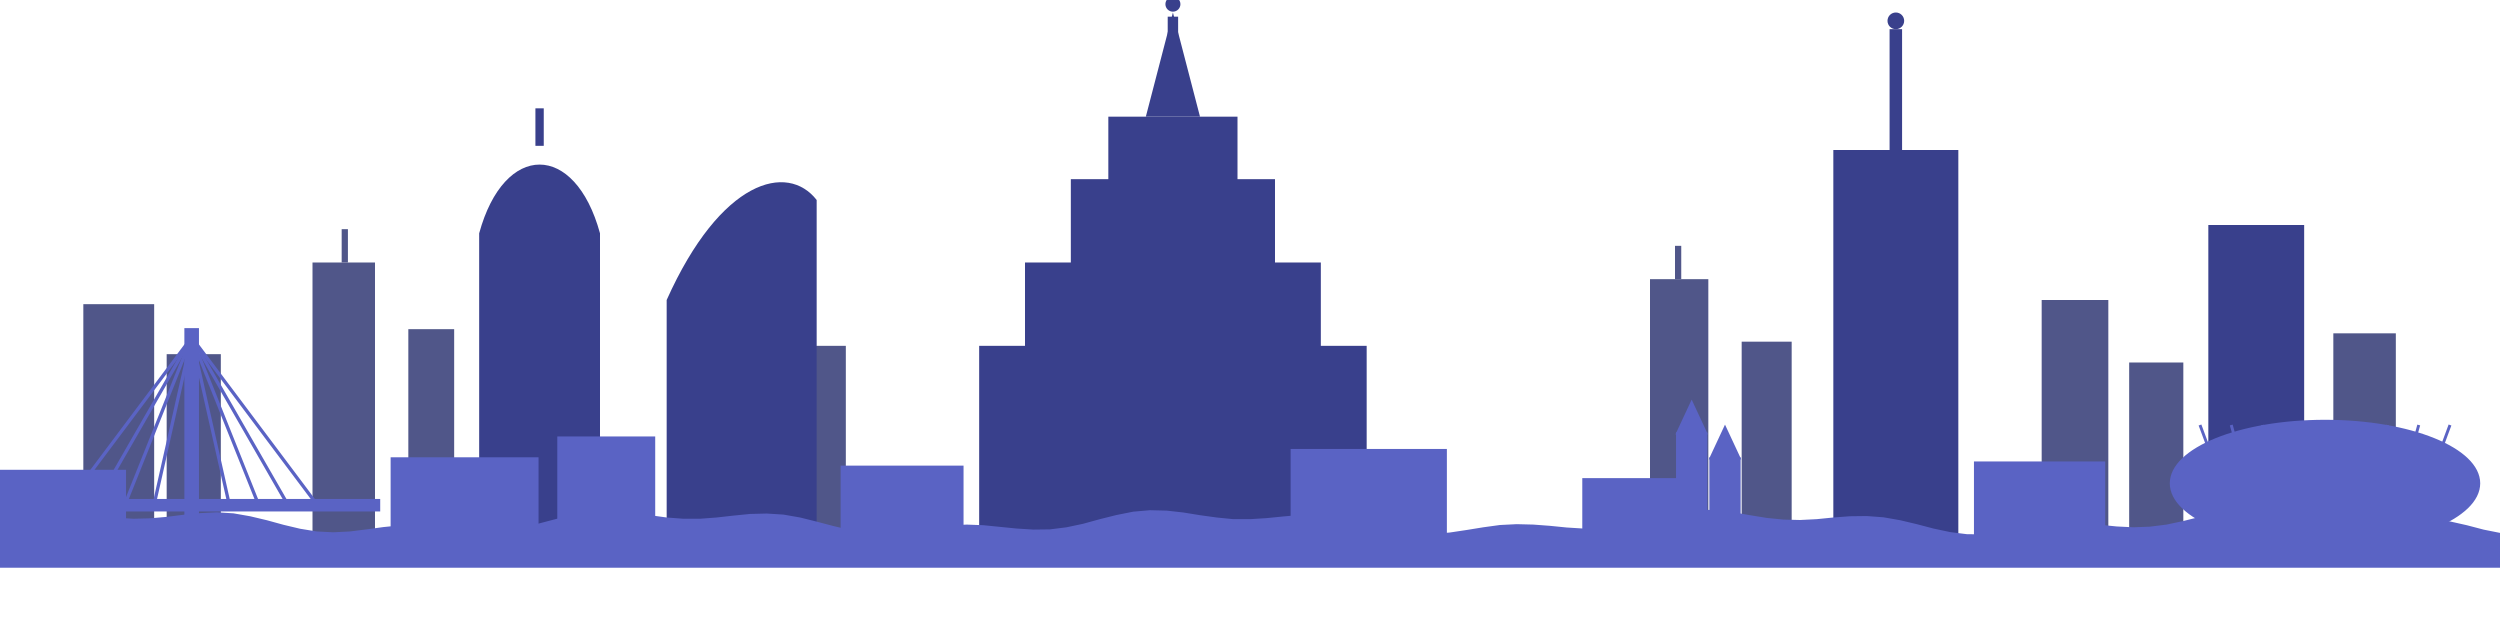
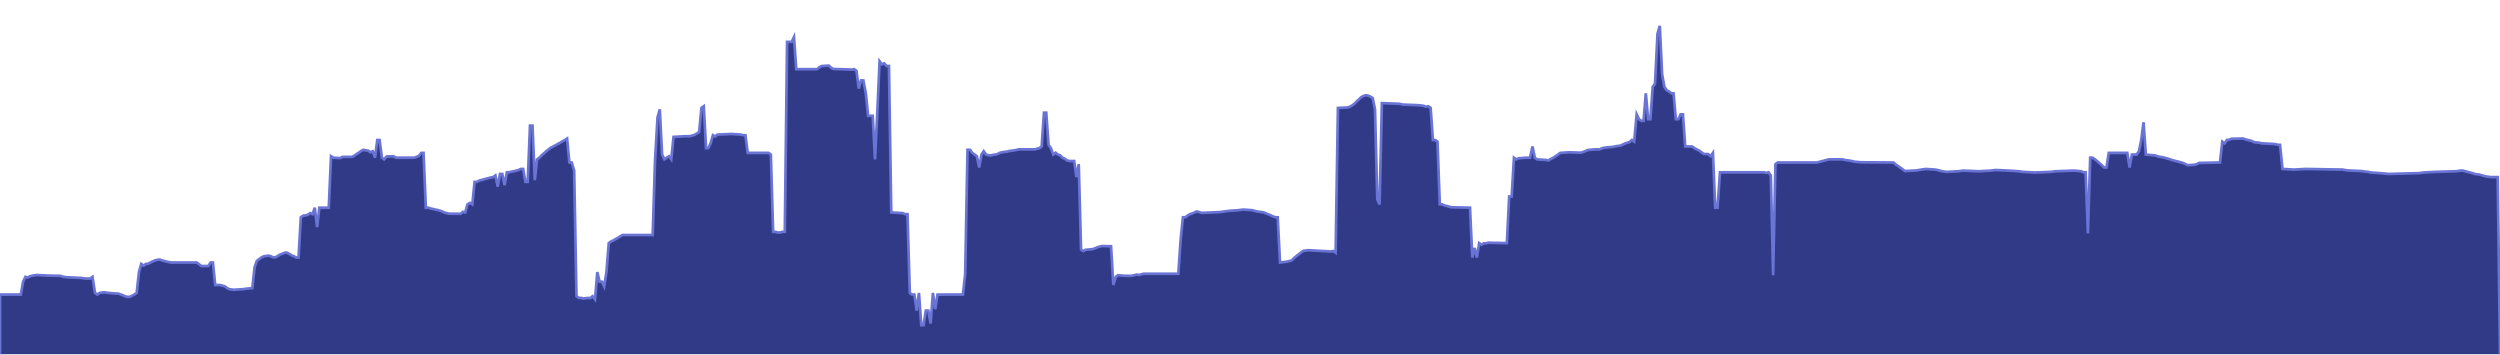
- <svg xmlns="http://www.w3.org/2000/svg" viewBox="0 0 1200 300" width="1200" height="300" preserveAspectRatio="xMidYMax meet">
-   <g fill="#242c6b" opacity=".8">
-     <rect x="40" y="146" width="34" height="112" />
-     <rect x="80" y="170" width="26" height="88" />
-     <rect x="150" y="126" width="30" height="132" />
-     <rect x="164" y="110" width="3" height="16" />
-     <rect x="196" y="158" width="22" height="100" />
-     <rect x="330" y="138" width="28" height="120" />
-     <rect x="342" y="122" width="3" height="16" />
-     <rect x="372" y="166" width="34" height="92" />
-     <rect x="560" y="118" width="26" height="140" />
-     <rect x="572" y="102" width="3" height="16" />
-     <rect x="600" y="152" width="30" height="106" />
-     <rect x="792" y="134" width="28" height="124" />
-     <rect x="804" y="118" width="3" height="16" />
-     <rect x="836" y="164" width="24" height="94" />
-     <rect x="980" y="144" width="32" height="114" />
-     <rect x="1022" y="174" width="26" height="84" />
-     <rect x="1120" y="160" width="30" height="98" />
-   </g>
-   <g fill="#39408c">
-     <path d="M230 258 V112 C 242 68, 276 68, 288 112 V258 Z" />
-     <rect x="257" y="52" width="4" height="18" />
-     <path d="M320 258 V144 C 346 86, 378 78, 392 96 L392 258 Z" />
-     <rect x="470" y="166" width="186" height="92" />
-     <rect x="492" y="126" width="142" height="132" />
-     <rect x="514" y="86" width="98" height="172" />
-     <rect x="532" y="56" width="62" height="202" />
-     <polygon points="563,6 550,56 576,56" />
-     <rect x="560.5" y="8" width="5" height="34" />
-     <circle cx="563" cy="2" r="3.6" />
-     <polygon points="700,258 700,114 754,84 754,258 Z" />
-     <rect x="880" y="72" width="60" height="186" />
-     <rect x="907" y="14" width="6" height="60" />
-     <circle cx="910" cy="10" r="4" />
-     <rect x="1060" y="108" width="46" height="150" />
-   </g>
-   <g fill="#5a63c4" stroke="#5a63c4">
-     <rect x="89" y="158" width="6" height="100" />
-     <line x1="92" y1="162" x2="74" y2="242" stroke-width="1.6" />
-     <line x1="92" y1="162" x2="110" y2="242" stroke-width="1.6" />
-     <line x1="92" y1="162" x2="60" y2="242" stroke-width="1.6" />
-     <line x1="92" y1="162" x2="124" y2="242" stroke-width="1.6" />
-     <line x1="92" y1="162" x2="46" y2="242" stroke-width="1.6" />
-     <line x1="92" y1="162" x2="138" y2="242" stroke-width="1.6" />
-     <line x1="92" y1="162" x2="32" y2="242" stroke-width="1.6" />
-     <line x1="92" y1="162" x2="152" y2="242" stroke-width="1.6" />
-     <rect x="2" y="240" width="180" height="5" />
-     <rect x="0" y="226" width="60" height="32" />
-     <rect x="188" y="220" width="70" height="38" />
-     <rect x="268" y="210" width="46" height="48" />
-     <rect x="404" y="224" width="58" height="34" />
-     <rect x="620" y="216" width="74" height="42" />
-     <rect x="760" y="230" width="56" height="28" />
-     <rect x="948" y="222" width="62" height="36" />
-     <rect x="1092" y="230" width="54" height="28" />
-     <ellipse cx="1116" cy="232" rx="74" ry="30" />
-     <line x1="1056" y1="204" x2="1076" y2="258" stroke-width="1.4" />
-     <line x1="1071" y1="204" x2="1086" y2="258" stroke-width="1.4" />
-     <line x1="1086" y1="204" x2="1096" y2="258" stroke-width="1.4" />
-     <line x1="1101" y1="204" x2="1106" y2="258" stroke-width="1.4" />
-     <line x1="1116" y1="204" x2="1116" y2="258" stroke-width="1.4" />
-     <line x1="1131" y1="204" x2="1126" y2="258" stroke-width="1.4" />
-     <line x1="1146" y1="204" x2="1136" y2="258" stroke-width="1.4" />
-     <line x1="1161" y1="204" x2="1146" y2="258" stroke-width="1.4" />
-     <line x1="1176" y1="204" x2="1156" y2="258" stroke-width="1.4" />
-     <polygon points="812,193 805,208 819,208" />
-     <rect x="805" y="208" width="14" height="50" />
-     <polygon points="828,205 821,220 835,220" />
-     <rect x="821" y="220" width="14" height="38" />
-     <path d="M0,272 L0,258 L0,251.0 L8,248.9 L16,247.2 L24,246.3 L32,246.3 L40,247.0 L48,248.0 L56,249.0 L64,249.5 L72,249.3 L80,248.6 L88,247.6 L96,246.8 L104,246.4 L112,246.9 L120,248.3 L128,250.2 L136,252.4 L144,254.3 L152,255.6 L160,256.0 L168,255.6 L176,254.6 L184,253.5 L192,252.7 L200,252.5 L208,252.9 L216,253.7 L224,254.6 L232,255.2 L240,255.1 L248,254.2 L256,252.5 L264,250.4 L272,248.3 L280,246.6 L288,245.8 L296,245.9 L304,246.7 L312,247.8 L320,248.9 L328,249.5 L336,249.5 L344,248.9 L352,248.0 L360,247.2 L368,247.0 L376,247.5 L384,248.9 L392,250.9 L400,253.0 L408,254.9 L416,256.1 L424,256.4 L432,255.9 L440,254.8 L448,253.6 L456,252.7 L464,252.3 L472,252.6 L480,253.4 L488,254.2 L496,254.7 L504,254.6 L512,253.6 L520,251.9 L528,249.7 L536,247.7 L544,246.1 L552,245.4 L560,245.6 L568,246.5 L576,247.8 L584,248.9 L592,249.7 L600,249.7 L608,249.2 L616,248.4 L624,247.7 L632,247.6 L640,248.1 L648,249.5 L656,251.5 L664,253.6 L672,255.4 L680,256.6 L688,256.8 L696,256.1 L704,254.9 L712,253.6 L720,252.5 L728,252.1 L736,252.3 L744,252.9 L752,253.7 L760,254.2 L768,254.0 L776,252.9 L784,251.2 L792,249.1 L800,247.1 L808,245.7 L816,245.1 L824,245.4 L832,246.4 L840,247.8 L848,249.1 L856,249.9 L864,250.1 L872,249.7 L880,248.9 L888,248.3 L896,248.2 L904,248.8 L912,250.2 L920,252.1 L928,254.2 L936,255.9 L944,256.9 L952,257.0 L960,256.2 L968,254.9 L976,253.5 L984,252.3 L992,251.8 L1000,251.9 L1008,252.4 L1016,253.2 L1024,253.6 L1032,253.3 L1040,252.3 L1048,250.6 L1056,248.6 L1064,246.7 L1072,245.3 L1080,244.8 L1088,245.2 L1096,246.4 L1104,247.9 L1112,249.3 L1120,250.2 L1128,250.5 L1136,250.1 L1144,249.5 L1152,248.9 L1160,248.8 L1168,249.4 L1176,250.8 L1184,252.6 L1192,254.7 L1200,256.3 L1200,272 Z" />
-   </g>
+ <svg xmlns="http://www.w3.org/2000/svg" viewBox="0 0 1200 170" width="1200" height="170" preserveAspectRatio="xMidYMax meet">
+   <path d="M0,170 L0.0,141.4 L10.0,141.4 L11.1,135.2 L12.2,132.9 L13.3,133.2 L14.4,132.6 L15.6,132.3 L17.8,132.0 L23.3,132.3 L28.9,132.4 L30.0,132.8 L32.2,133.1 L38.9,133.4 L41.1,133.7 L43.3,133.7 L44.4,132.9 L45.6,140.6 L46.7,141.4 L47.8,140.6 L50.0,140.3 L52.2,140.6 L55.6,140.9 L56.7,140.9 L57.8,141.3 L58.9,141.7 L60.0,142.2 L61.1,142.5 L62.2,142.5 L63.3,142.0 L64.4,141.4 L65.6,140.6 L66.7,130.6 L67.8,126.7 L68.9,127.5 L70.0,126.7 L71.1,126.6 L72.2,126.0 L73.3,125.5 L74.4,125.0 L75.6,124.7 L76.7,124.6 L77.8,125.0 L78.9,125.3 L80.0,125.6 L82.2,126.0 L94.4,126.0 L95.6,126.9 L96.7,127.7 L100.0,127.7 L101.1,126.0 L102.2,126.0 L103.3,136.8 L105.6,136.8 L106.7,137.1 L107.8,137.4 L108.9,138.2 L110.0,138.8 L112.2,139.1 L116.7,138.8 L118.9,138.5 L121.1,138.3 L122.2,128.3 L123.3,125.2 L124.4,124.4 L125.6,123.5 L126.7,123.0 L128.9,122.7 L130.0,123.0 L131.1,123.5 L132.2,123.5 L133.3,122.9 L134.4,122.2 L135.6,121.8 L136.7,121.3 L137.8,121.3 L138.9,121.9 L140.0,122.6 L141.1,123.0 L142.2,123.6 L143.3,123.6 L144.4,104.3 L145.6,103.5 L146.7,103.4 L147.8,103.1 L148.9,102.3 L150.0,102.8 L151.1,99.7 L152.2,109.0 L153.3,99.7 L157.8,99.7 L158.9,75.0 L160.0,75.7 L163.3,75.9 L164.4,75.3 L168.9,75.3 L170.0,74.8 L171.1,74.0 L172.2,73.3 L173.3,72.5 L174.4,71.9 L175.6,72.2 L176.7,72.3 L177.8,73.1 L178.9,72.6 L180.0,75.7 L181.1,67.2 L182.2,67.2 L183.3,75.7 L184.4,76.5 L185.6,75.1 L188.9,75.0 L190.0,75.7 L198.9,75.7 L200.0,75.3 L201.1,74.8 L202.2,73.4 L203.3,73.4 L204.4,99.7 L205.6,99.7 L206.7,100.1 L207.8,100.3 L208.9,100.6 L210.0,100.8 L211.1,101.1 L212.2,101.5 L213.3,102.0 L214.4,102.3 L215.6,102.6 L221.1,102.6 L222.2,101.7 L223.3,102.0 L224.4,98.1 L225.6,97.4 L226.7,98.1 L227.8,87.3 L228.9,87.3 L230.0,86.7 L231.1,86.4 L232.2,86.1 L233.3,85.8 L234.4,85.5 L235.6,85.2 L236.7,85.0 L237.8,84.2 L238.9,89.6 L240.0,83.5 L241.1,83.5 L242.2,88.9 L243.3,82.7 L244.4,82.7 L245.6,82.4 L246.7,82.2 L247.8,81.9 L248.9,81.6 L250.0,81.1 L251.1,81.1 L252.2,87.3 L253.3,87.3 L254.4,60.3 L255.6,60.3 L256.7,86.5 L257.8,76.5 L258.9,75.7 L260.0,74.5 L261.1,73.6 L262.2,72.6 L263.3,71.7 L264.4,70.9 L265.6,70.3 L266.7,69.7 L267.8,69.1 L268.9,68.5 L270.0,67.8 L271.1,67.2 L272.2,66.5 L273.3,78.0 L274.4,78.0 L275.6,81.9 L276.7,142.2 L277.8,143.0 L278.9,143.0 L280.0,143.3 L282.2,143.0 L283.3,143.1 L284.4,142.2 L285.6,143.7 L286.7,130.6 L287.8,135.2 L288.9,135.2 L290.0,137.5 L291.1,130.6 L292.2,116.7 L293.3,115.9 L294.4,115.4 L295.6,114.7 L296.7,114.1 L297.8,113.4 L298.9,112.8 L313.3,112.8 L314.4,77.3 L315.6,56.4 L316.7,52.5 L317.8,74.2 L318.9,76.5 L320.0,75.7 L321.1,75.0 L322.2,76.5 L323.3,65.7 L328.9,65.4 L331.1,65.4 L332.2,65.1 L333.3,64.8 L334.4,64.1 L335.6,63.4 L336.7,51.8 L337.8,51.0 L338.9,71.1 L340.0,71.1 L341.1,68.8 L342.2,64.9 L343.3,65.5 L344.4,64.6 L351.1,64.3 L355.6,64.6 L356.7,64.9 L357.8,64.9 L358.9,73.4 L368.9,73.4 L370.0,74.2 L371.1,111.3 L372.2,111.3 L373.3,111.6 L374.4,111.6 L375.6,111.3 L376.7,111.3 L377.8,20.1 L380.0,20.1 L381.1,17.8 L382.2,33.2 L392.2,33.2 L393.3,32.3 L394.4,31.7 L397.8,31.5 L398.9,32.5 L400.0,33.1 L408.9,33.4 L410.0,33.2 L411.1,34.0 L412.2,42.5 L413.3,38.6 L414.4,38.6 L415.6,44.8 L416.7,55.6 L418.9,55.6 L420.0,76.5 L421.1,54.1 L422.2,29.4 L423.3,30.9 L424.4,30.4 L425.6,31.7 L426.7,31.7 L427.8,102.0 L433.3,102.3 L434.4,102.8 L435.6,102.8 L436.7,140.6 L437.8,141.4 L438.9,141.4 L440.0,149.1 L441.1,140.6 L442.2,156.1 L443.3,156.1 L444.4,149.1 L445.6,149.1 L446.7,155.3 L447.8,140.6 L448.9,148.4 L450.0,141.4 L462.2,141.4 L463.3,131.4 L464.4,71.9 L465.6,71.9 L466.7,73.4 L467.8,74.2 L468.9,75.0 L470.0,80.4 L471.1,74.2 L472.2,72.6 L473.3,74.2 L474.4,74.5 L475.6,74.6 L476.7,74.3 L477.8,74.2 L478.9,73.9 L480.0,73.3 L482.2,72.9 L483.3,72.8 L484.4,72.5 L486.7,72.2 L487.8,72.0 L488.9,71.7 L496.7,71.7 L497.8,71.4 L498.9,71.1 L500.0,70.3 L501.1,54.1 L502.2,54.1 L503.3,69.5 L504.4,71.1 L505.6,74.2 L506.7,73.3 L507.8,74.2 L508.9,74.6 L510.0,75.7 L511.1,76.2 L512.2,77.0 L513.3,77.3 L515.6,77.3 L516.7,85.0 L517.8,78.8 L518.9,119.8 L520.0,120.5 L521.1,119.9 L524.4,119.6 L525.6,119.2 L526.7,118.7 L527.8,118.4 L528.9,118.1 L533.3,118.2 L534.4,136.8 L535.6,132.9 L536.7,132.1 L540.0,132.4 L543.3,132.4 L544.4,132.1 L545.6,131.8 L546.7,132.0 L547.8,131.7 L548.9,131.4 L565.6,131.4 L566.7,115.1 L567.8,104.3 L568.9,104.3 L570.0,103.5 L571.1,102.8 L572.2,102.5 L573.3,102.0 L574.4,101.5 L575.6,101.8 L576.7,102.2 L585.6,101.8 L587.8,101.5 L590.0,101.2 L594.4,100.9 L596.7,100.6 L601.1,100.9 L602.2,101.2 L603.3,101.5 L605.6,101.8 L606.7,102.0 L607.8,102.5 L608.9,102.9 L610.0,103.4 L611.1,103.9 L612.2,104.3 L613.3,104.3 L614.4,126.0 L617.8,125.6 L618.9,125.3 L620.0,125.0 L621.1,123.9 L622.2,123.0 L623.3,122.1 L624.4,121.3 L625.6,120.4 L627.8,120.1 L633.3,120.4 L638.9,120.7 L640.0,120.5 L641.1,121.3 L642.2,51.8 L646.7,51.6 L647.8,51.3 L648.9,50.7 L650.0,49.9 L651.1,48.8 L652.2,47.8 L653.3,46.7 L654.4,46.1 L655.6,45.7 L656.7,45.9 L657.8,46.4 L658.9,47.1 L660.0,52.5 L661.1,95.8 L662.2,98.1 L663.3,49.5 L671.1,49.8 L672.2,49.9 L673.3,50.2 L681.1,50.5 L683.3,50.8 L684.4,51.2 L685.6,51.0 L686.7,51.8 L687.8,67.2 L688.9,67.2 L690.0,68.0 L691.1,98.1 L692.2,98.1 L693.3,98.6 L694.4,98.9 L695.6,99.2 L696.7,99.5 L705.6,99.7 L706.7,123.6 L707.8,119.0 L708.9,123.6 L710.0,116.7 L711.1,117.5 L712.2,116.8 L713.3,116.8 L714.4,116.5 L723.3,116.7 L724.4,94.3 L725.6,94.3 L726.7,75.7 L727.8,76.5 L728.9,76.0 L732.2,75.7 L734.4,75.7 L735.6,70.3 L736.7,75.7 L737.8,76.5 L742.2,76.8 L743.3,77.0 L744.4,76.3 L745.6,75.7 L746.7,75.0 L747.8,74.2 L748.9,73.4 L753.3,73.1 L758.9,73.3 L760.0,72.9 L761.1,72.5 L762.2,72.0 L765.6,71.7 L767.8,71.7 L768.9,71.2 L770.0,70.9 L773.3,70.6 L774.4,70.5 L775.6,70.2 L777.8,69.9 L778.9,69.4 L780.0,68.9 L781.1,68.5 L782.2,68.2 L783.3,67.2 L784.4,68.0 L785.6,54.9 L786.7,57.2 L787.8,58.0 L788.9,58.0 L790.0,44.8 L791.1,57.2 L792.2,57.2 L793.3,41.7 L794.4,40.2 L795.6,16.2 L796.7,12.4 L797.8,35.5 L798.9,41.7 L800.0,43.3 L801.1,43.9 L802.2,44.8 L803.3,44.8 L804.4,57.2 L805.6,57.2 L806.7,54.9 L807.8,54.9 L808.9,70.3 L812.2,70.3 L813.3,71.1 L814.4,71.7 L815.6,72.3 L816.7,73.1 L817.8,73.9 L820.0,74.0 L821.1,75.0 L822.2,73.4 L823.3,99.7 L824.4,99.7 L825.6,82.7 L846.7,82.7 L847.8,83.0 L848.9,82.7 L850.0,84.2 L851.1,132.1 L852.2,78.8 L853.3,78.0 L872.2,78.0 L873.3,77.7 L874.4,77.4 L875.6,77.1 L876.7,76.8 L877.8,76.5 L884.4,76.5 L885.6,76.8 L887.8,77.1 L888.9,77.3 L890.0,77.6 L893.3,77.9 L908.9,78.0 L910.0,79.0 L911.1,79.7 L912.2,80.5 L913.3,81.3 L914.4,82.1 L920.0,81.8 L922.2,81.4 L924.4,81.1 L928.9,81.4 L930.0,81.6 L931.1,81.9 L932.2,82.2 L934.4,82.5 L940.0,82.2 L942.2,81.9 L950.0,82.2 L955.6,81.9 L957.8,81.6 L964.4,81.9 L968.9,82.2 L971.1,82.5 L976.7,82.8 L984.4,82.5 L986.7,82.2 L995.6,81.9 L998.9,82.2 L1000.0,82.7 L1001.1,82.7 L1002.2,112.0 L1003.3,75.7 L1004.4,75.7 L1005.6,76.5 L1006.7,77.4 L1007.8,78.4 L1008.9,79.3 L1010.0,80.4 L1011.1,80.4 L1012.2,73.4 L1021.1,73.4 L1022.2,80.4 L1023.3,74.2 L1025.6,74.2 L1026.7,72.6 L1027.8,67.2 L1028.9,58.7 L1030.0,74.2 L1033.3,74.5 L1034.4,74.6 L1035.6,75.0 L1036.7,75.3 L1037.8,75.4 L1038.9,75.7 L1040.0,76.0 L1041.1,76.3 L1042.2,76.7 L1043.3,77.0 L1044.4,77.3 L1045.6,77.6 L1046.7,77.9 L1047.8,78.2 L1048.9,78.7 L1050.0,79.3 L1053.3,79.1 L1054.4,78.8 L1055.6,78.2 L1065.6,78.0 L1066.7,68.0 L1067.8,68.8 L1068.9,67.2 L1070.0,67.1 L1071.1,66.6 L1076.7,66.5 L1077.8,66.9 L1078.9,67.2 L1080.0,67.4 L1081.1,67.8 L1082.2,68.3 L1084.4,68.5 L1085.6,68.8 L1091.1,69.1 L1092.2,69.2 L1093.3,69.5 L1094.4,69.5 L1095.6,81.1 L1101.1,81.4 L1106.7,81.1 L1124.4,81.4 L1126.7,81.8 L1133.3,82.1 L1135.6,82.4 L1136.7,82.5 L1137.8,82.8 L1142.2,83.1 L1146.7,83.5 L1161.1,83.1 L1163.3,82.8 L1168.9,82.5 L1178.9,82.2 L1181.1,81.9 L1182.2,81.9 L1183.3,82.2 L1184.4,82.5 L1185.6,82.8 L1186.7,83.1 L1187.8,83.5 L1190.0,83.8 L1191.1,84.1 L1192.2,84.4 L1193.3,84.7 L1195.6,85.0 L1198.9,85.0 L1200,170 Z" fill="#303a86" />
+   <path d="M0,170 L0.0,141.4 L10.0,141.4 L11.1,135.2 L12.2,132.9 L13.3,133.2 L14.4,132.6 L15.6,132.3 L17.8,132.0 L23.3,132.3 L28.9,132.4 L30.0,132.8 L32.2,133.1 L38.9,133.4 L41.1,133.7 L43.3,133.7 L44.4,132.9 L45.6,140.6 L46.7,141.4 L47.8,140.6 L50.0,140.3 L52.2,140.6 L55.6,140.9 L56.7,140.9 L57.8,141.3 L58.9,141.7 L60.0,142.2 L61.1,142.5 L62.2,142.5 L63.3,142.0 L64.4,141.4 L65.6,140.6 L66.7,130.6 L67.8,126.7 L68.9,127.5 L70.0,126.7 L71.1,126.6 L72.2,126.0 L73.3,125.5 L74.4,125.0 L75.6,124.7 L76.7,124.6 L77.8,125.0 L78.9,125.3 L80.0,125.6 L82.2,126.0 L94.4,126.0 L95.6,126.9 L96.7,127.7 L100.0,127.7 L101.1,126.0 L102.2,126.0 L103.3,136.8 L105.6,136.8 L106.7,137.1 L107.8,137.4 L108.9,138.2 L110.0,138.8 L112.2,139.1 L116.7,138.8 L118.9,138.5 L121.1,138.3 L122.2,128.3 L123.3,125.2 L124.4,124.4 L125.6,123.5 L126.7,123.0 L128.9,122.7 L130.0,123.0 L131.1,123.5 L132.2,123.5 L133.3,122.9 L134.4,122.2 L135.6,121.8 L136.7,121.3 L137.8,121.3 L138.9,121.9 L140.0,122.6 L141.1,123.0 L142.2,123.6 L143.3,123.6 L144.4,104.3 L145.6,103.5 L146.7,103.4 L147.8,103.1 L148.9,102.3 L150.0,102.8 L151.1,99.7 L152.2,109.0 L153.3,99.7 L157.8,99.7 L158.9,75.0 L160.0,75.7 L163.3,75.9 L164.4,75.3 L168.9,75.3 L170.0,74.8 L171.1,74.0 L172.2,73.3 L173.3,72.5 L174.4,71.9 L175.6,72.2 L176.7,72.3 L177.8,73.1 L178.9,72.6 L180.0,75.7 L181.1,67.2 L182.2,67.2 L183.3,75.7 L184.4,76.5 L185.6,75.1 L188.9,75.0 L190.0,75.7 L198.9,75.7 L200.0,75.3 L201.1,74.8 L202.2,73.4 L203.3,73.4 L204.4,99.7 L205.6,99.7 L206.7,100.1 L207.8,100.3 L208.9,100.6 L210.0,100.8 L211.1,101.1 L212.2,101.5 L213.3,102.0 L214.4,102.3 L215.6,102.6 L221.1,102.6 L222.2,101.7 L223.3,102.0 L224.4,98.1 L225.6,97.4 L226.7,98.1 L227.8,87.3 L228.9,87.3 L230.0,86.7 L231.1,86.4 L232.2,86.1 L233.3,85.8 L234.4,85.5 L235.6,85.2 L236.7,85.0 L237.8,84.2 L238.9,89.6 L240.0,83.5 L241.1,83.5 L242.2,88.9 L243.3,82.7 L244.4,82.7 L245.6,82.4 L246.7,82.2 L247.8,81.9 L248.9,81.6 L250.0,81.1 L251.1,81.1 L252.2,87.3 L253.3,87.3 L254.4,60.3 L255.6,60.3 L256.7,86.5 L257.8,76.5 L258.9,75.7 L260.0,74.5 L261.1,73.6 L262.2,72.6 L263.3,71.7 L264.4,70.9 L265.6,70.3 L266.7,69.7 L267.8,69.1 L268.9,68.5 L270.0,67.8 L271.1,67.2 L272.2,66.5 L273.3,78.0 L274.4,78.0 L275.6,81.9 L276.7,142.2 L277.8,143.0 L278.9,143.0 L280.0,143.3 L282.2,143.0 L283.3,143.1 L284.4,142.2 L285.6,143.7 L286.7,130.6 L287.8,135.2 L288.9,135.2 L290.0,137.5 L291.1,130.6 L292.2,116.7 L293.3,115.9 L294.4,115.4 L295.6,114.7 L296.7,114.1 L297.8,113.4 L298.9,112.8 L313.3,112.8 L314.4,77.3 L315.6,56.4 L316.7,52.5 L317.8,74.2 L318.9,76.5 L320.0,75.7 L321.1,75.0 L322.2,76.5 L323.3,65.7 L328.9,65.4 L331.1,65.4 L332.2,65.1 L333.3,64.8 L334.4,64.1 L335.6,63.4 L336.7,51.8 L337.8,51.0 L338.9,71.1 L340.0,71.1 L341.1,68.8 L342.2,64.9 L343.3,65.5 L344.4,64.6 L351.1,64.3 L355.6,64.6 L356.7,64.9 L357.8,64.9 L358.9,73.4 L368.9,73.4 L370.0,74.2 L371.1,111.3 L372.2,111.3 L373.3,111.6 L374.4,111.6 L375.6,111.3 L376.7,111.3 L377.8,20.1 L380.0,20.1 L381.1,17.8 L382.2,33.2 L392.2,33.2 L393.3,32.3 L394.4,31.7 L397.8,31.5 L398.9,32.5 L400.0,33.1 L408.9,33.4 L410.0,33.2 L411.1,34.0 L412.2,42.5 L413.3,38.6 L414.4,38.6 L415.6,44.8 L416.7,55.6 L418.9,55.6 L420.0,76.5 L421.1,54.1 L422.2,29.4 L423.3,30.9 L424.4,30.4 L425.6,31.7 L426.7,31.7 L427.8,102.0 L433.3,102.3 L434.4,102.8 L435.6,102.8 L436.7,140.6 L437.8,141.4 L438.9,141.4 L440.0,149.1 L441.1,140.6 L442.2,156.1 L443.3,156.1 L444.4,149.1 L445.6,149.1 L446.7,155.3 L447.8,140.6 L448.9,148.4 L450.0,141.4 L462.2,141.4 L463.3,131.4 L464.4,71.9 L465.6,71.9 L466.7,73.4 L467.8,74.2 L468.9,75.0 L470.0,80.4 L471.1,74.2 L472.2,72.6 L473.3,74.2 L474.4,74.5 L475.6,74.6 L476.7,74.3 L477.8,74.2 L478.9,73.9 L480.0,73.3 L482.2,72.9 L483.3,72.8 L484.4,72.5 L486.7,72.2 L487.8,72.0 L488.9,71.7 L496.7,71.7 L497.8,71.4 L498.9,71.1 L500.0,70.3 L501.1,54.1 L502.2,54.1 L503.3,69.5 L504.4,71.1 L505.6,74.2 L506.7,73.3 L507.8,74.2 L508.9,74.6 L510.0,75.7 L511.1,76.2 L512.2,77.0 L513.3,77.3 L515.6,77.3 L516.7,85.0 L517.8,78.8 L518.9,119.8 L520.0,120.5 L521.1,119.9 L524.4,119.6 L525.6,119.2 L526.7,118.7 L527.8,118.4 L528.9,118.1 L533.3,118.2 L534.4,136.8 L535.6,132.9 L536.7,132.1 L540.0,132.4 L543.3,132.4 L544.4,132.1 L545.6,131.8 L546.7,132.0 L547.8,131.7 L548.9,131.4 L565.6,131.4 L566.7,115.1 L567.8,104.3 L568.9,104.3 L570.0,103.5 L571.1,102.8 L572.2,102.5 L573.3,102.0 L574.4,101.5 L575.6,101.8 L576.7,102.2 L585.6,101.8 L587.8,101.5 L590.0,101.2 L594.4,100.9 L596.7,100.6 L601.1,100.9 L602.2,101.2 L603.3,101.5 L605.6,101.8 L606.7,102.0 L607.8,102.5 L608.9,102.9 L610.0,103.4 L611.1,103.9 L612.2,104.3 L613.3,104.3 L614.4,126.0 L617.8,125.6 L618.9,125.3 L620.0,125.0 L621.1,123.9 L622.2,123.0 L623.3,122.1 L624.4,121.3 L625.6,120.4 L627.8,120.1 L633.3,120.4 L638.9,120.7 L640.0,120.5 L641.1,121.3 L642.2,51.8 L646.7,51.6 L647.8,51.3 L648.9,50.7 L650.0,49.9 L651.1,48.8 L652.2,47.8 L653.3,46.7 L654.4,46.1 L655.6,45.7 L656.7,45.9 L657.8,46.4 L658.9,47.1 L660.0,52.5 L661.1,95.8 L662.2,98.1 L663.3,49.5 L671.1,49.8 L672.2,49.9 L673.3,50.2 L681.1,50.5 L683.3,50.8 L684.4,51.2 L685.6,51.0 L686.7,51.8 L687.8,67.2 L688.9,67.2 L690.0,68.0 L691.1,98.1 L692.2,98.1 L693.3,98.6 L694.4,98.9 L695.6,99.2 L696.7,99.5 L705.6,99.7 L706.7,123.6 L707.8,119.0 L708.9,123.6 L710.0,116.7 L711.1,117.5 L712.2,116.8 L713.3,116.8 L714.4,116.5 L723.3,116.7 L724.4,94.3 L725.6,94.3 L726.7,75.7 L727.8,76.5 L728.9,76.0 L732.2,75.7 L734.4,75.7 L735.6,70.3 L736.7,75.7 L737.8,76.5 L742.2,76.8 L743.3,77.0 L744.4,76.3 L745.6,75.7 L746.7,75.0 L747.8,74.2 L748.9,73.4 L753.3,73.1 L758.9,73.3 L760.0,72.9 L761.1,72.5 L762.2,72.0 L765.6,71.7 L767.8,71.7 L768.9,71.2 L770.0,70.9 L773.3,70.6 L774.4,70.5 L775.6,70.2 L777.8,69.9 L778.9,69.4 L780.0,68.9 L781.1,68.5 L782.2,68.2 L783.3,67.2 L784.4,68.0 L785.6,54.9 L786.7,57.2 L787.8,58.0 L788.9,58.0 L790.0,44.8 L791.1,57.2 L792.2,57.2 L793.3,41.7 L794.4,40.2 L795.6,16.2 L796.7,12.4 L797.8,35.5 L798.9,41.7 L800.0,43.3 L801.1,43.9 L802.2,44.8 L803.3,44.8 L804.4,57.2 L805.6,57.2 L806.7,54.9 L807.8,54.9 L808.9,70.3 L812.2,70.3 L813.3,71.1 L814.4,71.7 L815.6,72.3 L816.7,73.1 L817.8,73.9 L820.0,74.0 L821.1,75.0 L822.2,73.4 L823.3,99.7 L824.4,99.7 L825.6,82.7 L846.7,82.7 L847.8,83.0 L848.9,82.7 L850.0,84.2 L851.1,132.1 L852.2,78.8 L853.3,78.0 L872.2,78.0 L873.3,77.7 L874.4,77.4 L875.6,77.1 L876.7,76.8 L877.8,76.5 L884.4,76.5 L885.6,76.8 L887.8,77.1 L888.9,77.3 L890.0,77.6 L893.3,77.9 L908.9,78.0 L910.0,79.0 L911.1,79.7 L912.2,80.5 L913.3,81.3 L914.4,82.1 L920.0,81.8 L922.2,81.4 L924.4,81.1 L928.9,81.4 L930.0,81.6 L931.1,81.9 L932.2,82.2 L934.4,82.5 L940.0,82.2 L942.2,81.9 L950.0,82.2 L955.6,81.9 L957.8,81.6 L964.4,81.9 L968.9,82.2 L971.1,82.5 L976.7,82.8 L984.4,82.5 L986.7,82.2 L995.6,81.9 L998.9,82.2 L1000.0,82.7 L1001.1,82.7 L1002.2,112.0 L1003.3,75.7 L1004.4,75.7 L1005.6,76.5 L1006.7,77.4 L1007.8,78.4 L1008.9,79.3 L1010.0,80.4 L1011.1,80.4 L1012.2,73.4 L1021.1,73.4 L1022.2,80.4 L1023.3,74.2 L1025.6,74.2 L1026.7,72.6 L1027.8,67.2 L1028.9,58.7 L1030.0,74.2 L1033.3,74.5 L1034.4,74.6 L1035.6,75.0 L1036.7,75.3 L1037.8,75.4 L1038.9,75.7 L1040.0,76.0 L1041.1,76.3 L1042.2,76.7 L1043.3,77.0 L1044.4,77.3 L1045.6,77.6 L1046.7,77.9 L1047.8,78.2 L1048.9,78.7 L1050.0,79.3 L1053.3,79.1 L1054.4,78.8 L1055.6,78.2 L1065.6,78.0 L1066.7,68.0 L1067.8,68.8 L1068.9,67.2 L1070.0,67.1 L1071.1,66.6 L1076.7,66.5 L1077.8,66.9 L1078.9,67.2 L1080.0,67.4 L1081.1,67.8 L1082.2,68.3 L1084.4,68.5 L1085.6,68.8 L1091.1,69.1 L1092.2,69.2 L1093.3,69.5 L1094.4,69.5 L1095.6,81.1 L1101.1,81.4 L1106.7,81.1 L1124.4,81.4 L1126.7,81.8 L1133.3,82.1 L1135.6,82.4 L1136.7,82.5 L1137.8,82.8 L1142.2,83.1 L1146.7,83.5 L1161.1,83.1 L1163.3,82.8 L1168.9,82.5 L1178.9,82.2 L1181.1,81.9 L1182.2,81.9 L1183.3,82.2 L1184.4,82.5 L1185.6,82.8 L1186.7,83.1 L1187.8,83.5 L1190.0,83.8 L1191.1,84.1 L1192.2,84.4 L1193.3,84.7 L1195.6,85.0 L1198.9,85.0 L1200,170" fill="none" stroke="#6a74d4" stroke-width="1.3" vector-effect="non-scaling-stroke" />
</svg>
